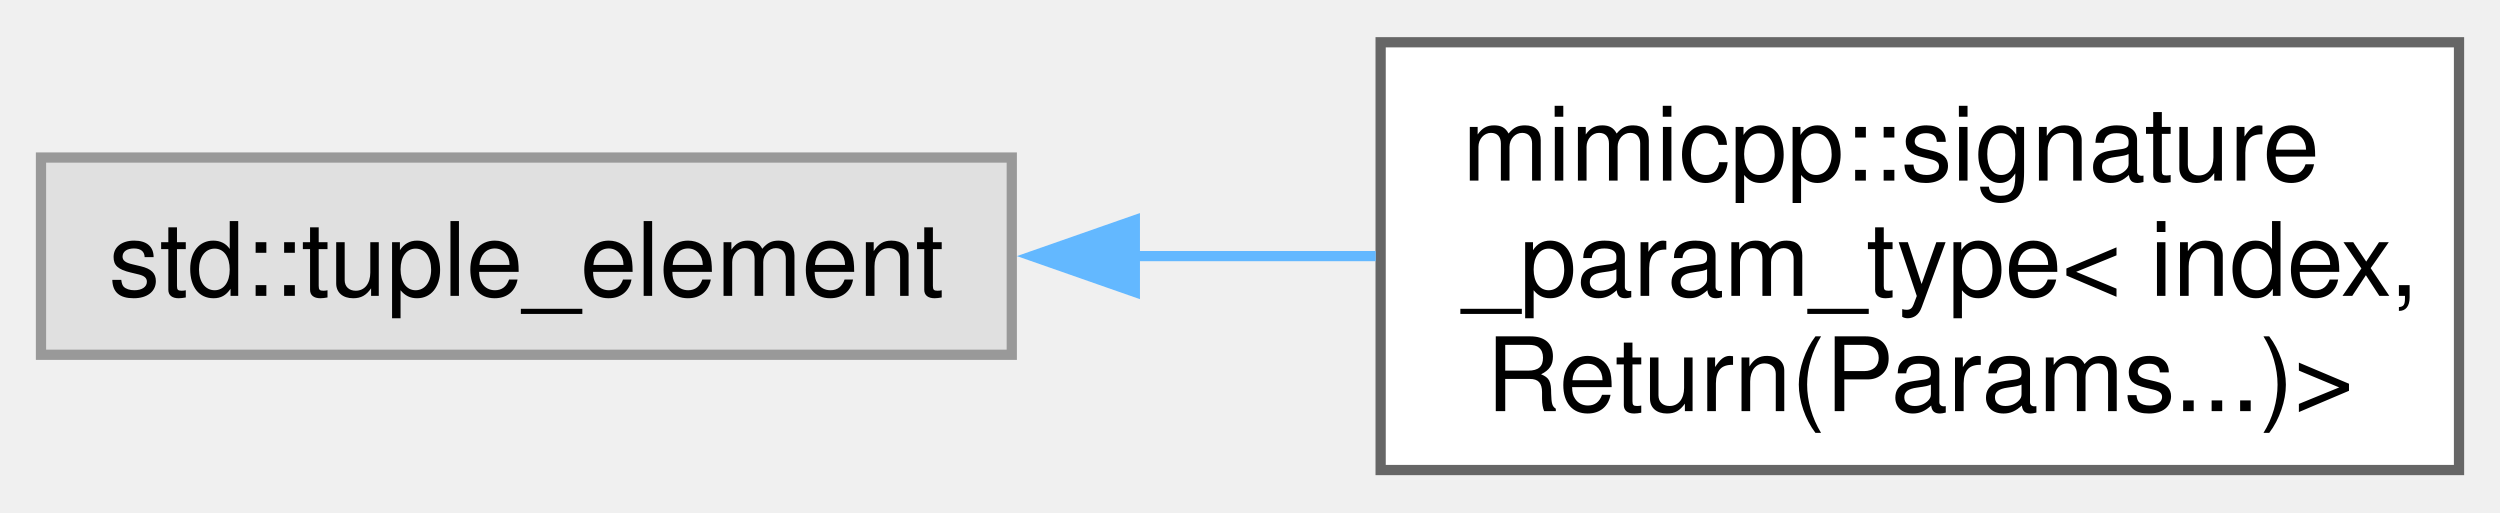
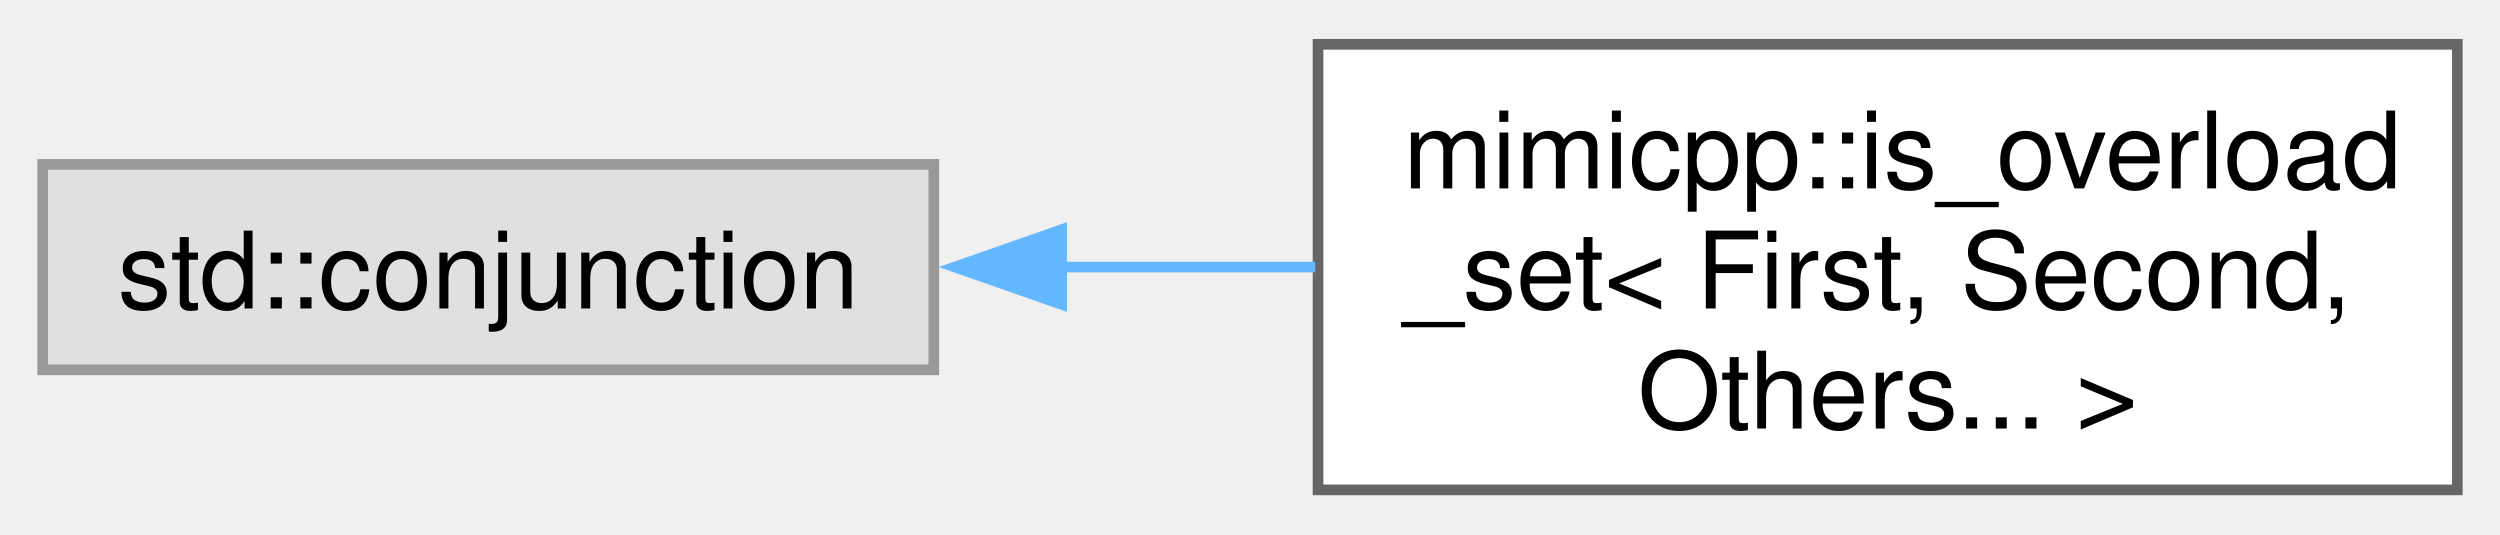
- <svg xmlns="http://www.w3.org/2000/svg" xmlns:xlink="http://www.w3.org/1999/xlink" width="244pt" height="50pt" viewBox="0.00 0.00 244.00 49.75">
+ <svg xmlns="http://www.w3.org/2000/svg" xmlns:xlink="http://www.w3.org/1999/xlink" width="234pt" height="50pt" viewBox="0.00 0.00 234.25 49.75">
  <g id="graph0" class="graph" transform="scale(1 1) rotate(0) translate(4 45.75)">
    <g id="Node000000" class="node">
      <g id="a_Node000000">
        <a xlink:title=" ">
-           <polygon fill="#e0e0e0" stroke="#999999" points="94.75,-30.5 0,-30.5 0,-11.25 94.75,-11.25 94.75,-30.5" />
-           <text text-anchor="middle" x="47.38" y="-17" font-family="Helvetica,sans-Serif" font-size="10.00">std::tuple_element</text>
+           <polygon fill="#e0e0e0" stroke="#999999" points="83.5,-30.5 0,-30.5 0,-11.25 83.5,-11.25 83.5,-30.5" />
+           <text text-anchor="middle" x="41.75" y="-17" font-family="Helvetica,sans-Serif" font-size="10.00">std::conjunction</text>
        </a>
      </g>
    </g>
    <g id="Node000001" class="node">
      <g id="a_Node000001">
-         <a xlink:href="d0/d24/structmimicpp_1_1signature__param__type_3_01index_00_01_return_07_params_8_8_8_08_4.html" target="_top" xlink:title=" ">
-           <polygon fill="white" stroke="#666666" points="236,-41.75 130.75,-41.75 130.75,0 236,0 236,-41.75" />
-           <text text-anchor="start" x="138.75" y="-28.25" font-family="Helvetica,sans-Serif" font-size="10.00">mimicpp::signature</text>
-           <text text-anchor="start" x="138.75" y="-17" font-family="Helvetica,sans-Serif" font-size="10.00">_param_type&lt; index,</text>
-           <text text-anchor="middle" x="183.38" y="-5.75" font-family="Helvetica,sans-Serif" font-size="10.00"> Return(Params...)&gt;</text>
+         <a xlink:href="d1/d32/structmimicpp_1_1is__overload__set_3_01_first_00_01_second_00_01_others_8_8_8_01_4.html" target="_top" xlink:title=" ">
+           <polygon fill="white" stroke="#666666" points="226.25,-41.75 119.5,-41.75 119.5,0 226.25,0 226.25,-41.75" />
+           <text text-anchor="start" x="127.5" y="-28.25" font-family="Helvetica,sans-Serif" font-size="10.00">mimicpp::is_overload</text>
+           <text text-anchor="start" x="127.5" y="-17" font-family="Helvetica,sans-Serif" font-size="10.00">_set&lt; First, Second,</text>
+           <text text-anchor="middle" x="172.88" y="-5.75" font-family="Helvetica,sans-Serif" font-size="10.00"> Others... &gt;</text>
        </a>
      </g>
    </g>
-     <g id="edge20_Node000000_Node000001" class="edge">
-       <g id="a_edge20_Node000000_Node000001">
+     <g id="edge16_Node000000_Node000001" class="edge">
+       <g id="a_edge16_Node000000_Node000001">
        <a xlink:title=" ">
-           <path fill="none" stroke="#63b8ff" d="M106.61,-20.88C114.48,-20.88 122.52,-20.88 130.27,-20.88" />
-           <polygon fill="#63b8ff" stroke="#63b8ff" points="106.76,-17.38 96.76,-20.88 106.76,-24.38 106.76,-17.38" />
+           <path fill="none" stroke="#63b8ff" d="M95.3,-20.88C103.2,-20.88 111.34,-20.88 119.24,-20.88" />
+           <polygon fill="#63b8ff" stroke="#63b8ff" points="95.47,-17.38 85.47,-20.88 95.47,-24.38 95.47,-17.38" />
        </a>
      </g>
    </g>
  </g>
</svg>
